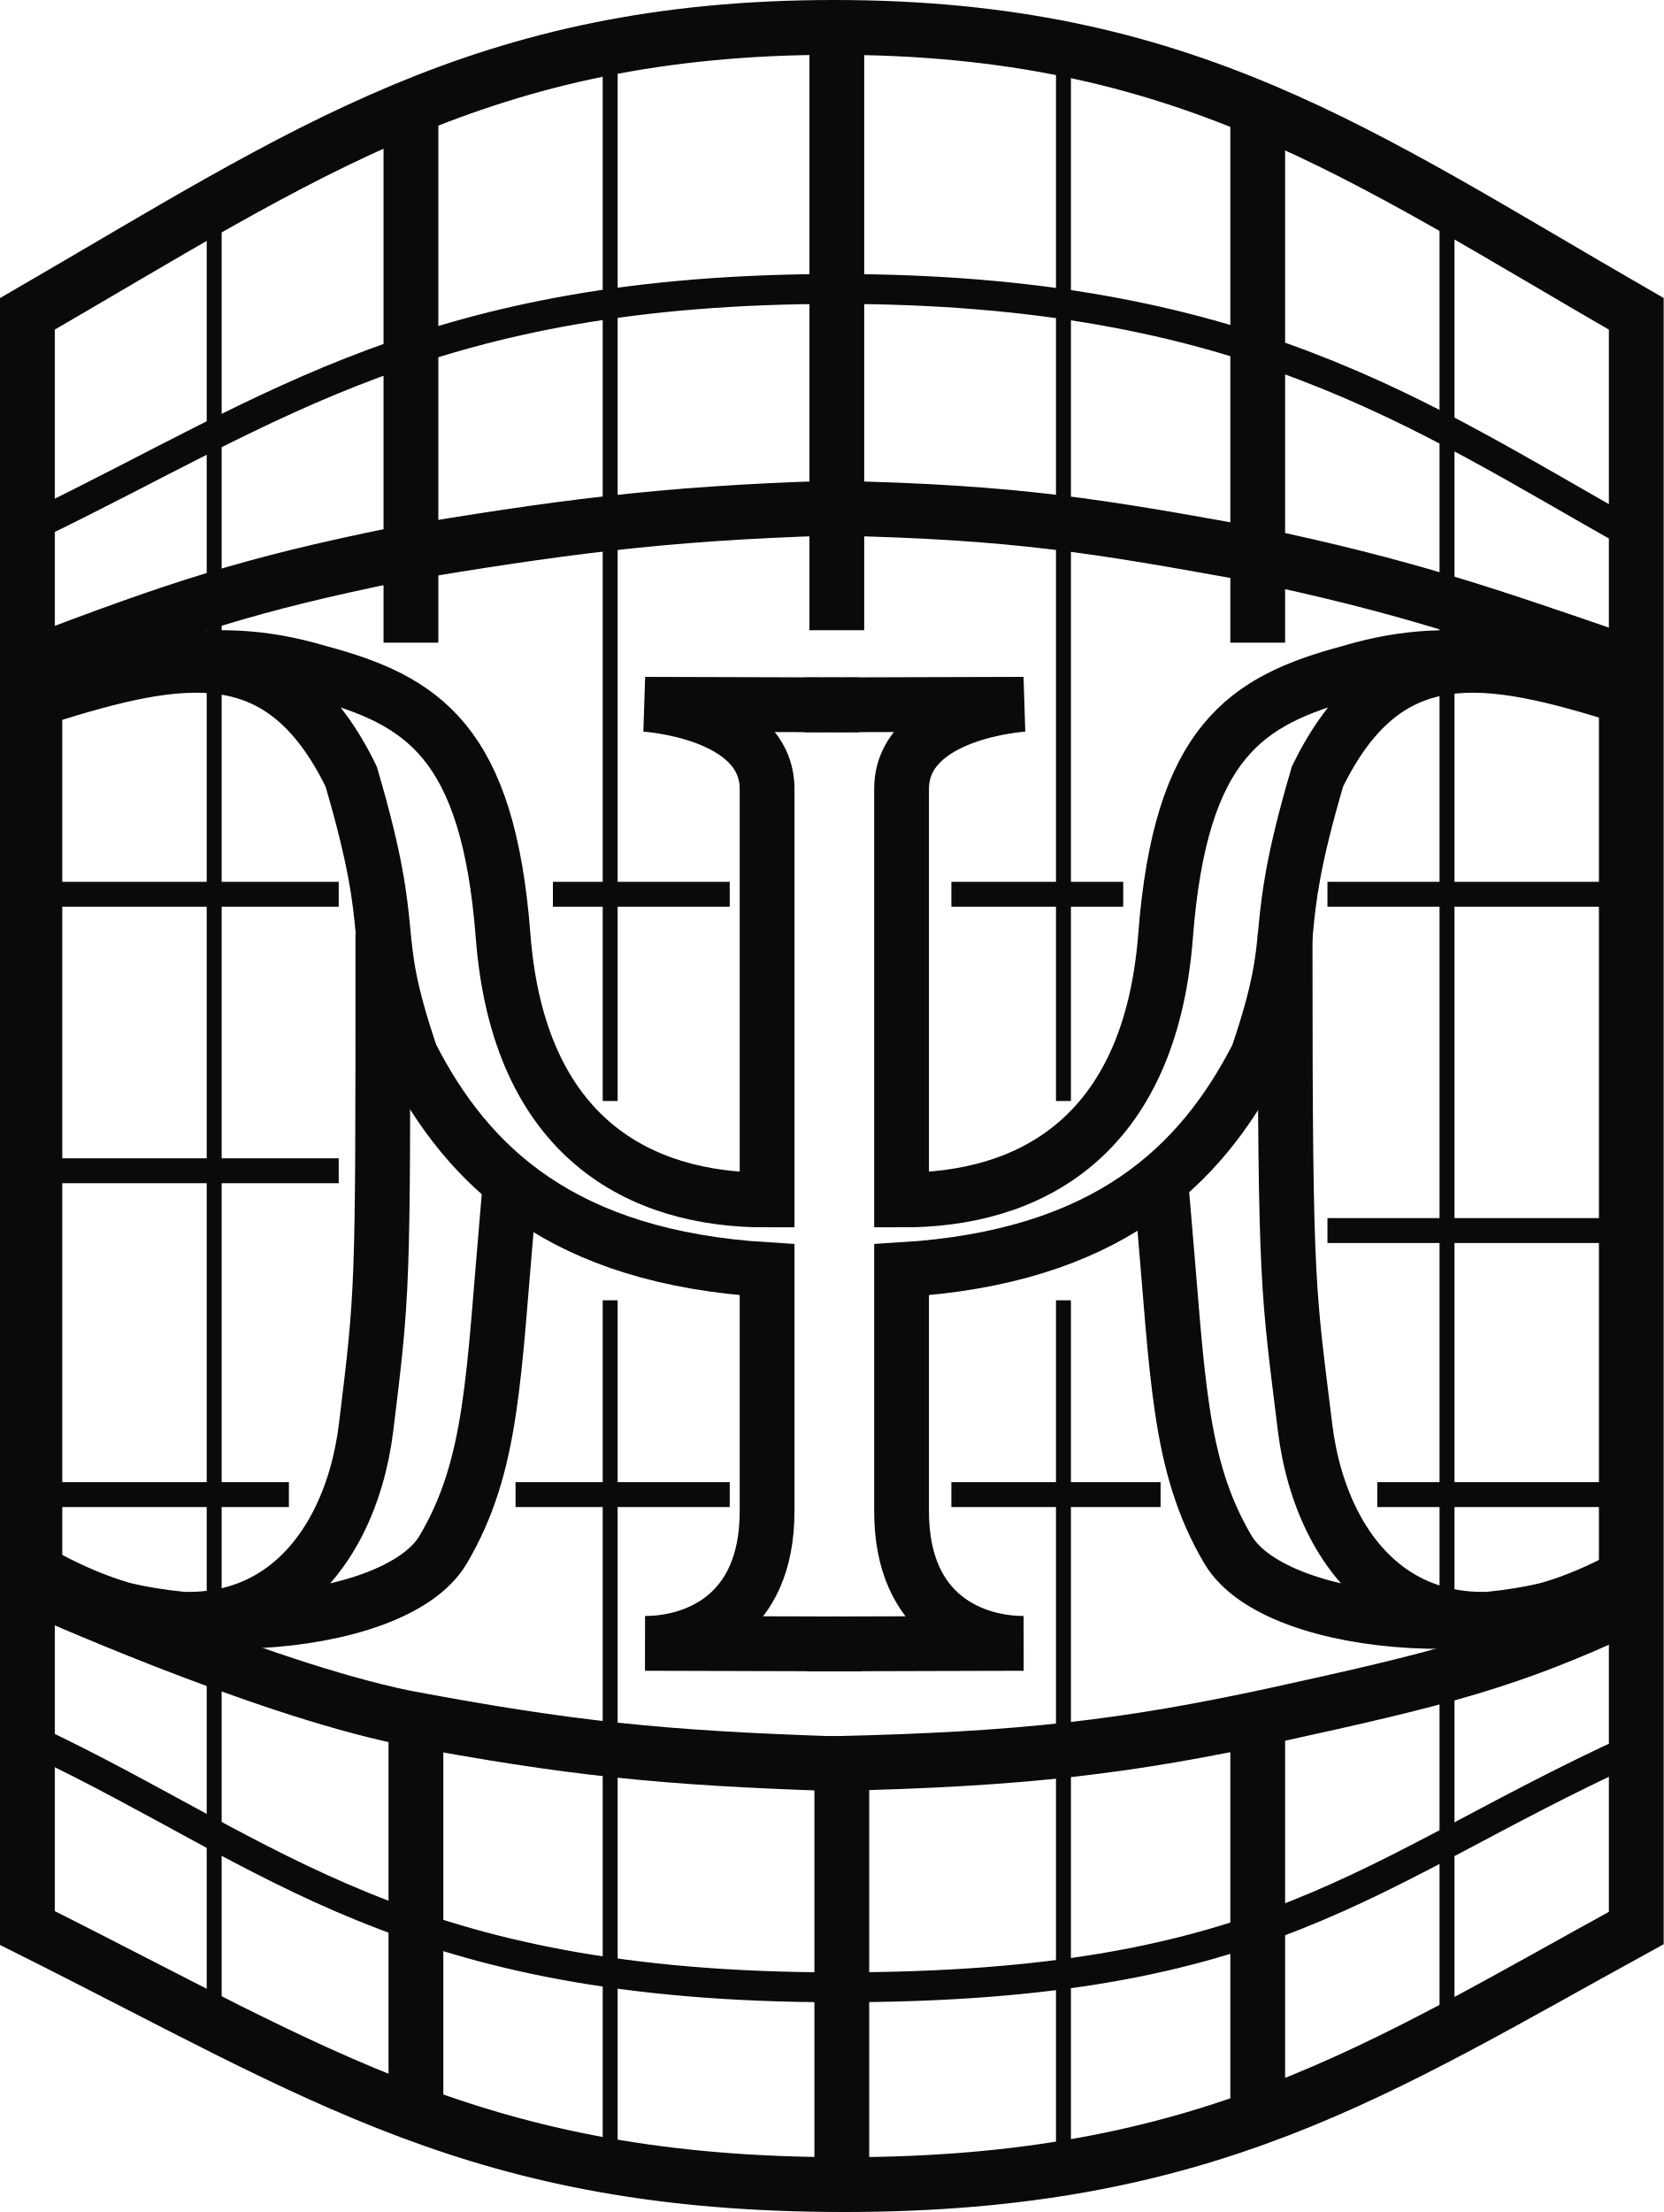
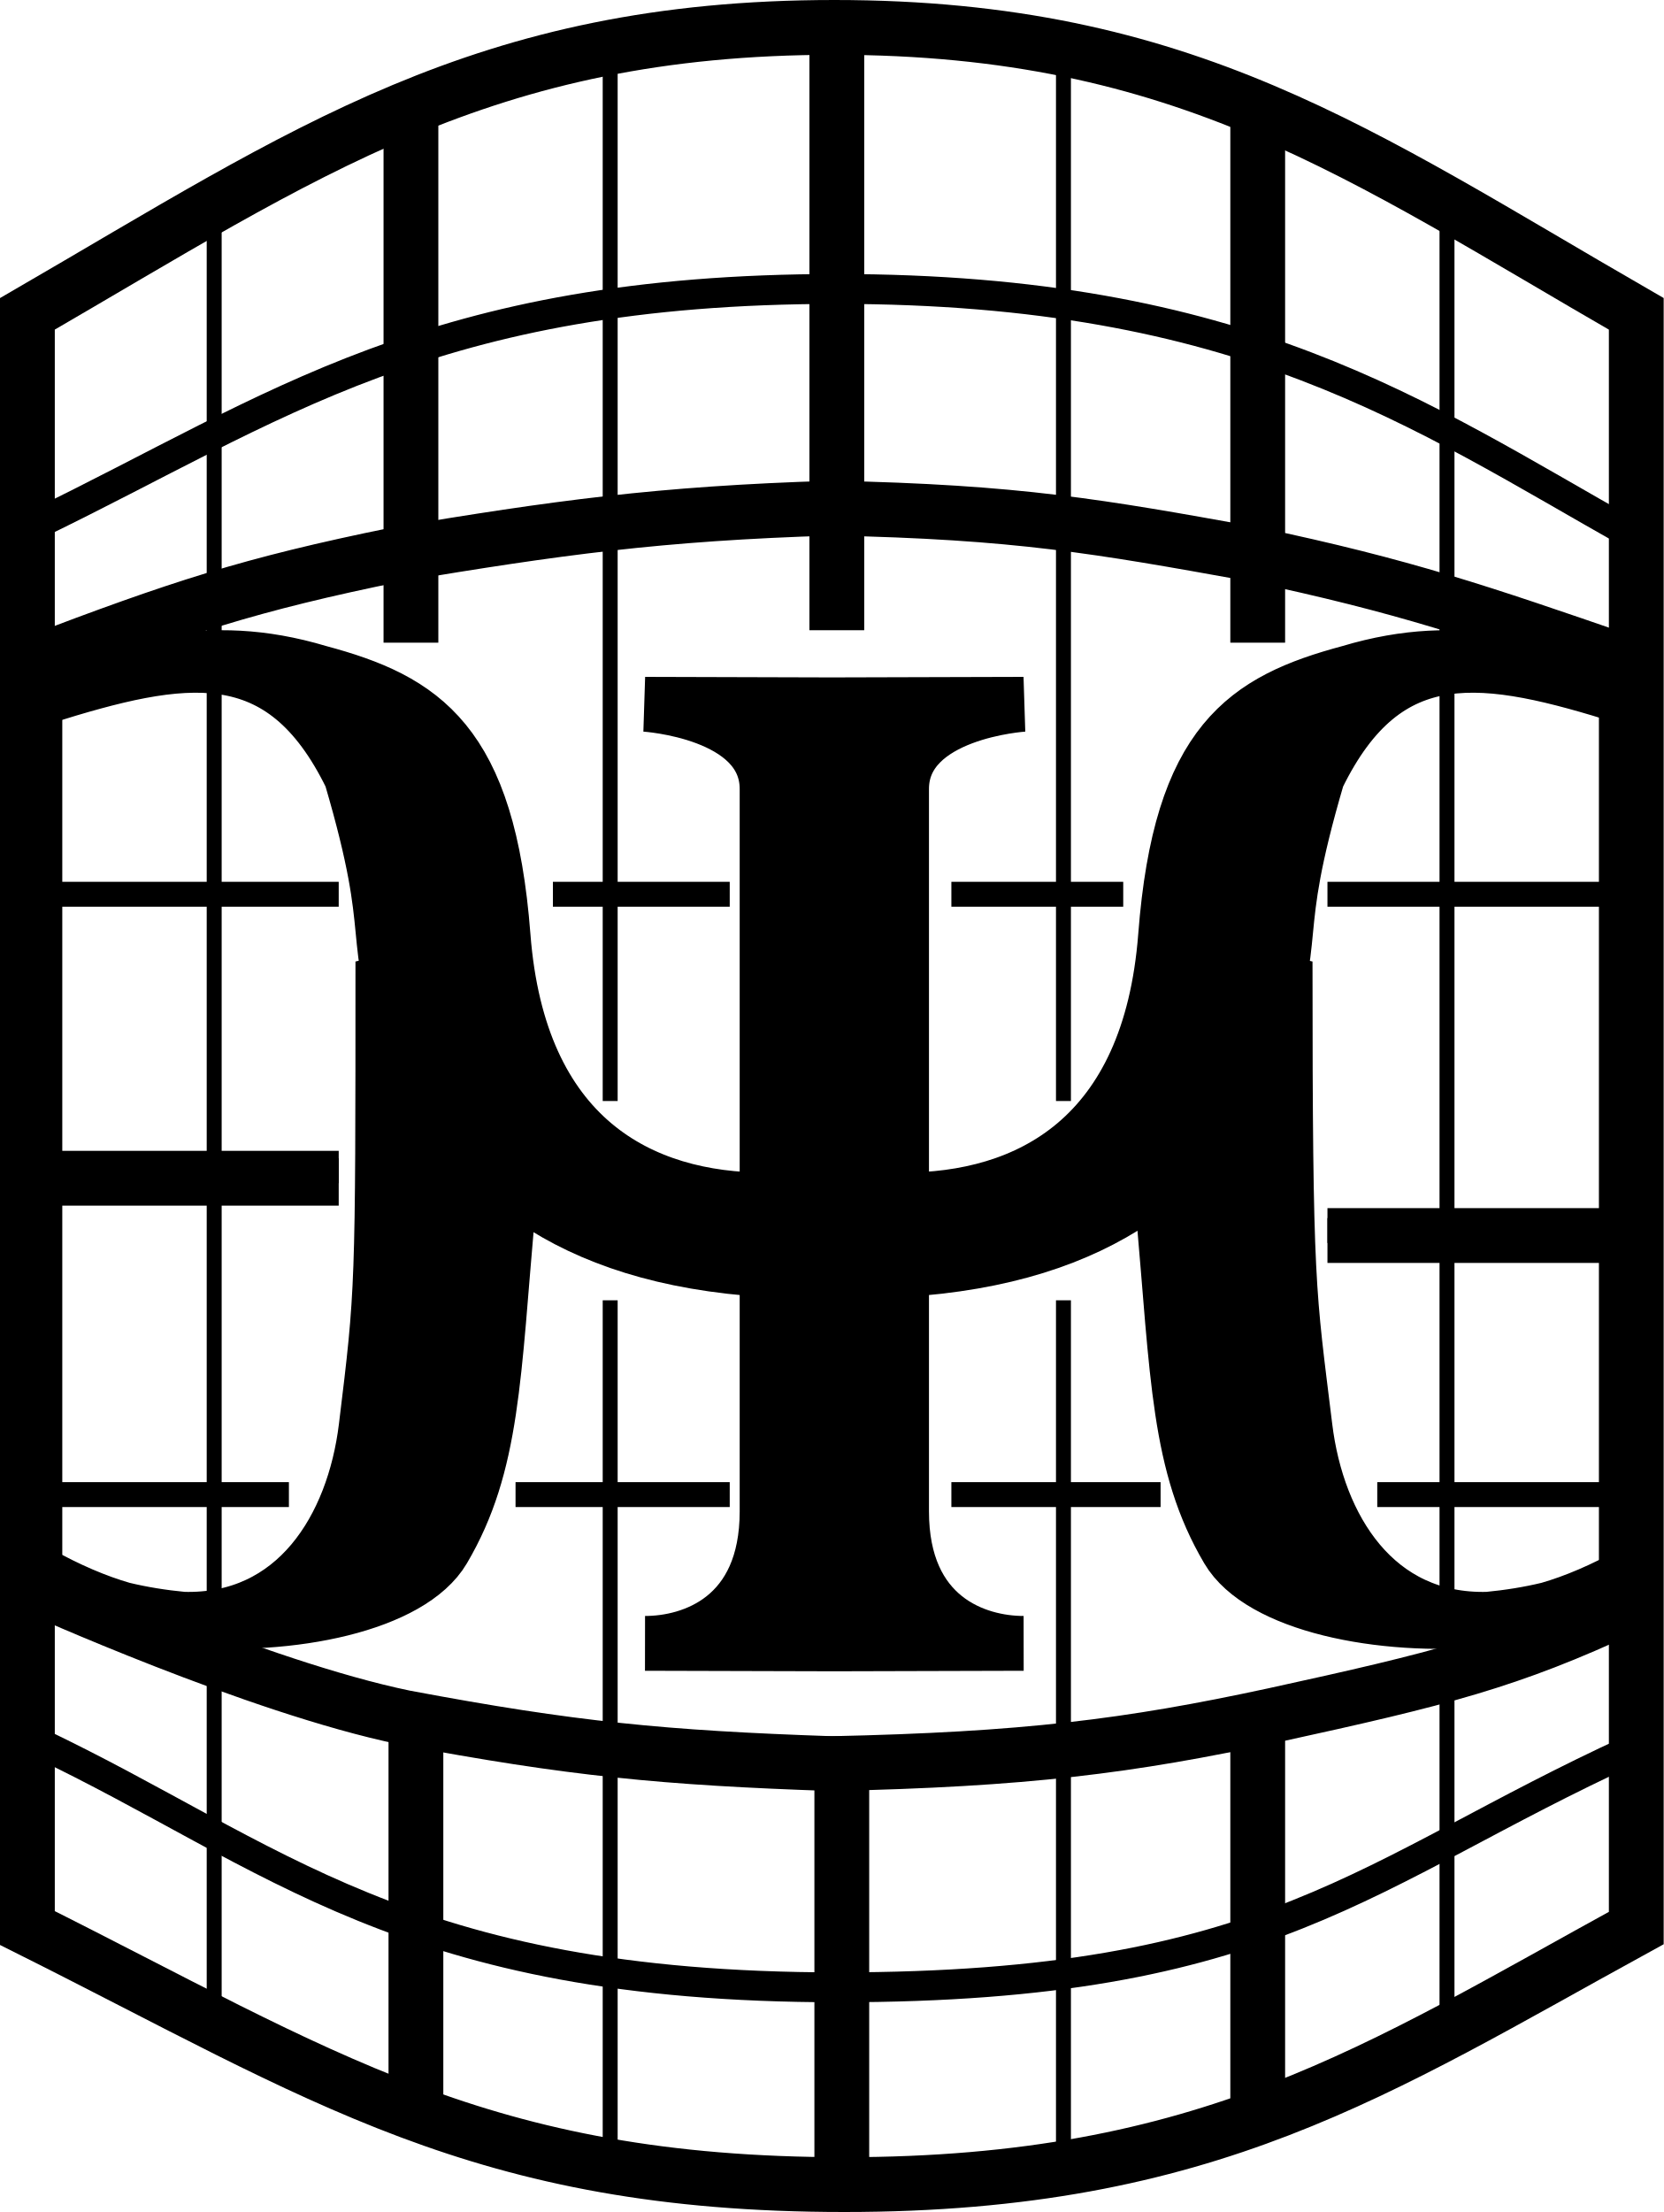
<svg xmlns="http://www.w3.org/2000/svg" width="334" height="444" viewBox="0 0 334 444" fill="none">
-   <path d="M43 40V404M290.5 40V404M122.5 15.5V117.5V219.5M122.5 262.5V431M213.5 15.5V219.5M213.5 262.5V431" stroke="#0A0A0A" stroke-width="3" stroke-linecap="square" />
-   <path d="M9.5 179.5H65.5M113.5 179.5H144M193.5 179.5H223M269 179.5H323.5M323.5 300H279M230.5 300H193.5M144 300H106M55.5 300H9.5M9.5 235H65.5M269 247H323.5" stroke="#0A0A0A" stroke-width="5" stroke-linecap="square" />
-   <path d="M167 141.472L129.5 141.364C129.5 141.364 154 142.864 154 158.364C154 173.864 154 205.364 154 205.364V240.864C128.563 240.964 104.124 228.472 101 187.864C98 148.864 84.931 140.58 64 134.972C41 128.08 25.5 134.624 8.5 139.972C36.824 131.061 56.658 127.509 70.5 155.864C80.5 189.864 73.5 185.364 82.5 211.864C94 234.364 113 252.364 154 254.864V303.363C154 324.863 139 329.863 129.5 329.863L167.5 329.966" stroke="#0A0A0A" stroke-width="11" stroke-linecap="square" />
-   <path d="M167 141.472L205.5 141.364C205.5 141.364 181 142.864 181 158.364C181 173.864 181 205.364 181 205.364V240.864C206.437 240.964 230.876 228.472 234 187.864C237 148.864 250.069 140.58 271 134.972C294 128.08 309.5 134.624 326.5 139.972C298.176 131.061 278.342 127.509 264.5 155.864C254.5 189.864 261.5 185.364 252.5 211.864C241 234.364 222 252.364 181 254.864V303.363C181 324.863 196 329.863 205.5 329.863L167.5 329.966" stroke="#0A0A0A" stroke-width="11" stroke-linecap="square" />
-   <path d="M328.5 387V63C273 31 238 5.5 167.5 5.5C97 5.5 61.323 30.642 5.5 63V387C64.5 416.5 96.5 438.5 169.5 438.5C242.5 438.5 276.5 415.5 328.5 387Z" stroke="#0A0A0A" stroke-width="11" stroke-linecap="square" />
-   <path d="M79.73 111.277C49.95 117.337 36 122 7.005 133V318.5C7.005 318.5 51.68 338.664 81.234 344.749C114.848 351.068 133.231 352.847 167 354C205.616 353.161 226.601 350.564 255.775 344.262C289.145 336.972 303 333.5 326.5 322.5V133L325.77 132.748C297.24 122.91 281.854 117.604 251.762 111.277L250.483 111.047C220.953 105.736 204.31 102.743 167 102C132.241 103.059 111.629 105.966 79.73 111.277Z" stroke="#0A0A0A" stroke-width="11" stroke-linecap="square" />
-   <path d="M327.5 351.225V107.197C284.5 83 249.5 58 168 58C86.5 58 55 82.174 7.5 105.146V349.687C55 372.262 81 398.903 168.251 398.903C255.502 398.903 274 375.716 327.5 351.225Z" stroke="#0A0A0A" stroke-width="6" stroke-linecap="square" />
-   <path d="M168 121V13.5M252.5 27.5V123.5M82.5 29V123.5M83.5 347.5V418.5M169 354V434.5M252.5 347.5V418.5" stroke="#0A0A0A" stroke-width="11" stroke-linecap="square" />
-   <path d="M76.865 193C76.865 259 76.865 259 73.5 286.5C70.135 314 49.722 339.312 7.5 315.651C27.606 330.621 79 328 89 311C99 294 99 276.5 102 242.5" stroke="#0A0A0A" stroke-width="11" stroke-linecap="square" />
-   <path d="M258 193C258 259 258.635 259 262 286.5C265.365 314 285.778 339.312 328 315.651C307.894 330.621 256.5 328 246.5 311C236.5 294 236.5 276.5 233.5 242.5" stroke="#0A0A0A" stroke-width="11" stroke-linecap="square" />
+   <path d="M43 40V404M290.5 40V404M122.5 15.5V117.5V219.5M122.5 262.5V431M213.5 15.5V219.5M213.5 262.5V431" stroke="black" stroke-width="3" stroke-linecap="square" />
+   <path d="M9.5 179.5H65.5M113.5 179.5H144M193.5 179.5H223M269 179.5H323.5M323.5 300H279M230.5 300H193.5M144 300H106M55.5 300H9.5M9.5 235H65.5M269 247H323.5" stroke="black" stroke-width="5" stroke-linecap="square" />
+   <path d="M327.5 351.225V107.197C284.5 83 249.5 58 168 58C86.5 58 55 82.174 7.5 105.146V349.687C55 372.262 81 398.903 168.251 398.903C255.502 398.903 274 375.716 327.5 351.225Z" stroke="black" stroke-width="6" stroke-linecap="square" />
+   <path d="M129.5 141.364C129.5 141.364 154 142.864 154 158.364V240.864C128.563 240.964 104.124 228.472 101 187.864C98 148.864 84.931 140.58 64 134.972C41 128.08 25.5 134.624 8.5 139.972C36.824 131.061 56.658 127.509 70.5 155.864C80.5 189.864 73.5 185.364 82.5 211.864C94 234.364 113 252.364 154 254.864V303.363C154 324.863 139 329.863 129.5 329.863L167.5 329.966L205.5 329.863C196 329.863 181 324.863 181 303.363V254.864C222 252.364 241 234.364 252.5 211.864C261.5 185.364 254.5 189.864 264.5 155.864C278.342 127.509 298.176 131.061 326.5 139.972C309.5 134.624 294 128.08 271 134.972C250.069 140.58 237 148.864 234 187.864C230.876 228.472 206.437 240.964 181 240.864V158.364C181 142.864 205.5 141.364 205.5 141.364L167 141.472L129.5 141.364Z" fill="black" stroke="black" stroke-width="11" stroke-linecap="square" />
+   <path d="M328.5 387V63C273 31 238 5.5 167.5 5.5C97 5.5 61.323 30.642 5.5 63V387C64.5 416.5 96.5 438.5 169.5 438.5C242.5 438.5 276.5 415.5 328.5 387Z" stroke="black" stroke-width="11" stroke-linecap="square" />
+   <path d="M79.73 111.277C49.95 117.337 36 122 7.005 133V318.5C7.005 318.5 51.68 338.664 81.234 344.749C114.848 351.068 133.231 352.847 167 354C205.616 353.161 226.601 350.564 255.775 344.262C289.145 336.972 303 333.5 326.5 322.5V133L325.77 132.748C297.24 122.91 281.854 117.604 251.762 111.277L250.483 111.047C220.953 105.736 204.31 102.743 167 102C132.241 103.059 111.629 105.966 79.73 111.277Z" stroke="black" stroke-width="11" stroke-linecap="square" />
+   <path d="M168 121V13.5M252.5 27.5V123.5M82.5 29V123.5M83.5 347.5V418.5M169 354V434.5M252.5 347.5V418.5" stroke="black" stroke-width="11" stroke-linecap="square" />
+   <path d="M6 236.5H68M266.5 248H328.5" stroke="black" stroke-width="11" />
+   <path d="M73.5 286.5C76.865 259 76.865 259 76.865 193L102 242.5C99 276.5 99 294 89 311C82.477 322.089 58.341 327.06 36.764 325.021C33.022 324.921 28.978 324.285 24.625 323.032C17.912 321.407 11.942 318.959 7.5 315.651C13.669 319.108 19.372 321.52 24.625 323.032C28.476 323.964 32.572 324.625 36.764 325.021C59.413 325.63 71.034 306.652 73.5 286.5Z" fill="black" stroke="black" stroke-width="11" stroke-linecap="square" />
+   <path d="M262 286.5C258.635 259 258 259 258 193L233.5 242.5C236.5 276.5 236.5 294 246.5 311C253.023 322.089 277.159 327.06 298.736 325.021C302.478 324.921 306.522 324.285 310.875 323.032C317.588 321.407 323.558 318.959 328 315.651C321.831 319.108 316.128 321.52 310.875 323.032C307.024 323.964 302.928 324.625 298.736 325.021C276.087 325.63 264.466 306.652 262 286.5Z" fill="black" stroke="black" stroke-width="11" stroke-linecap="square" />
</svg>
